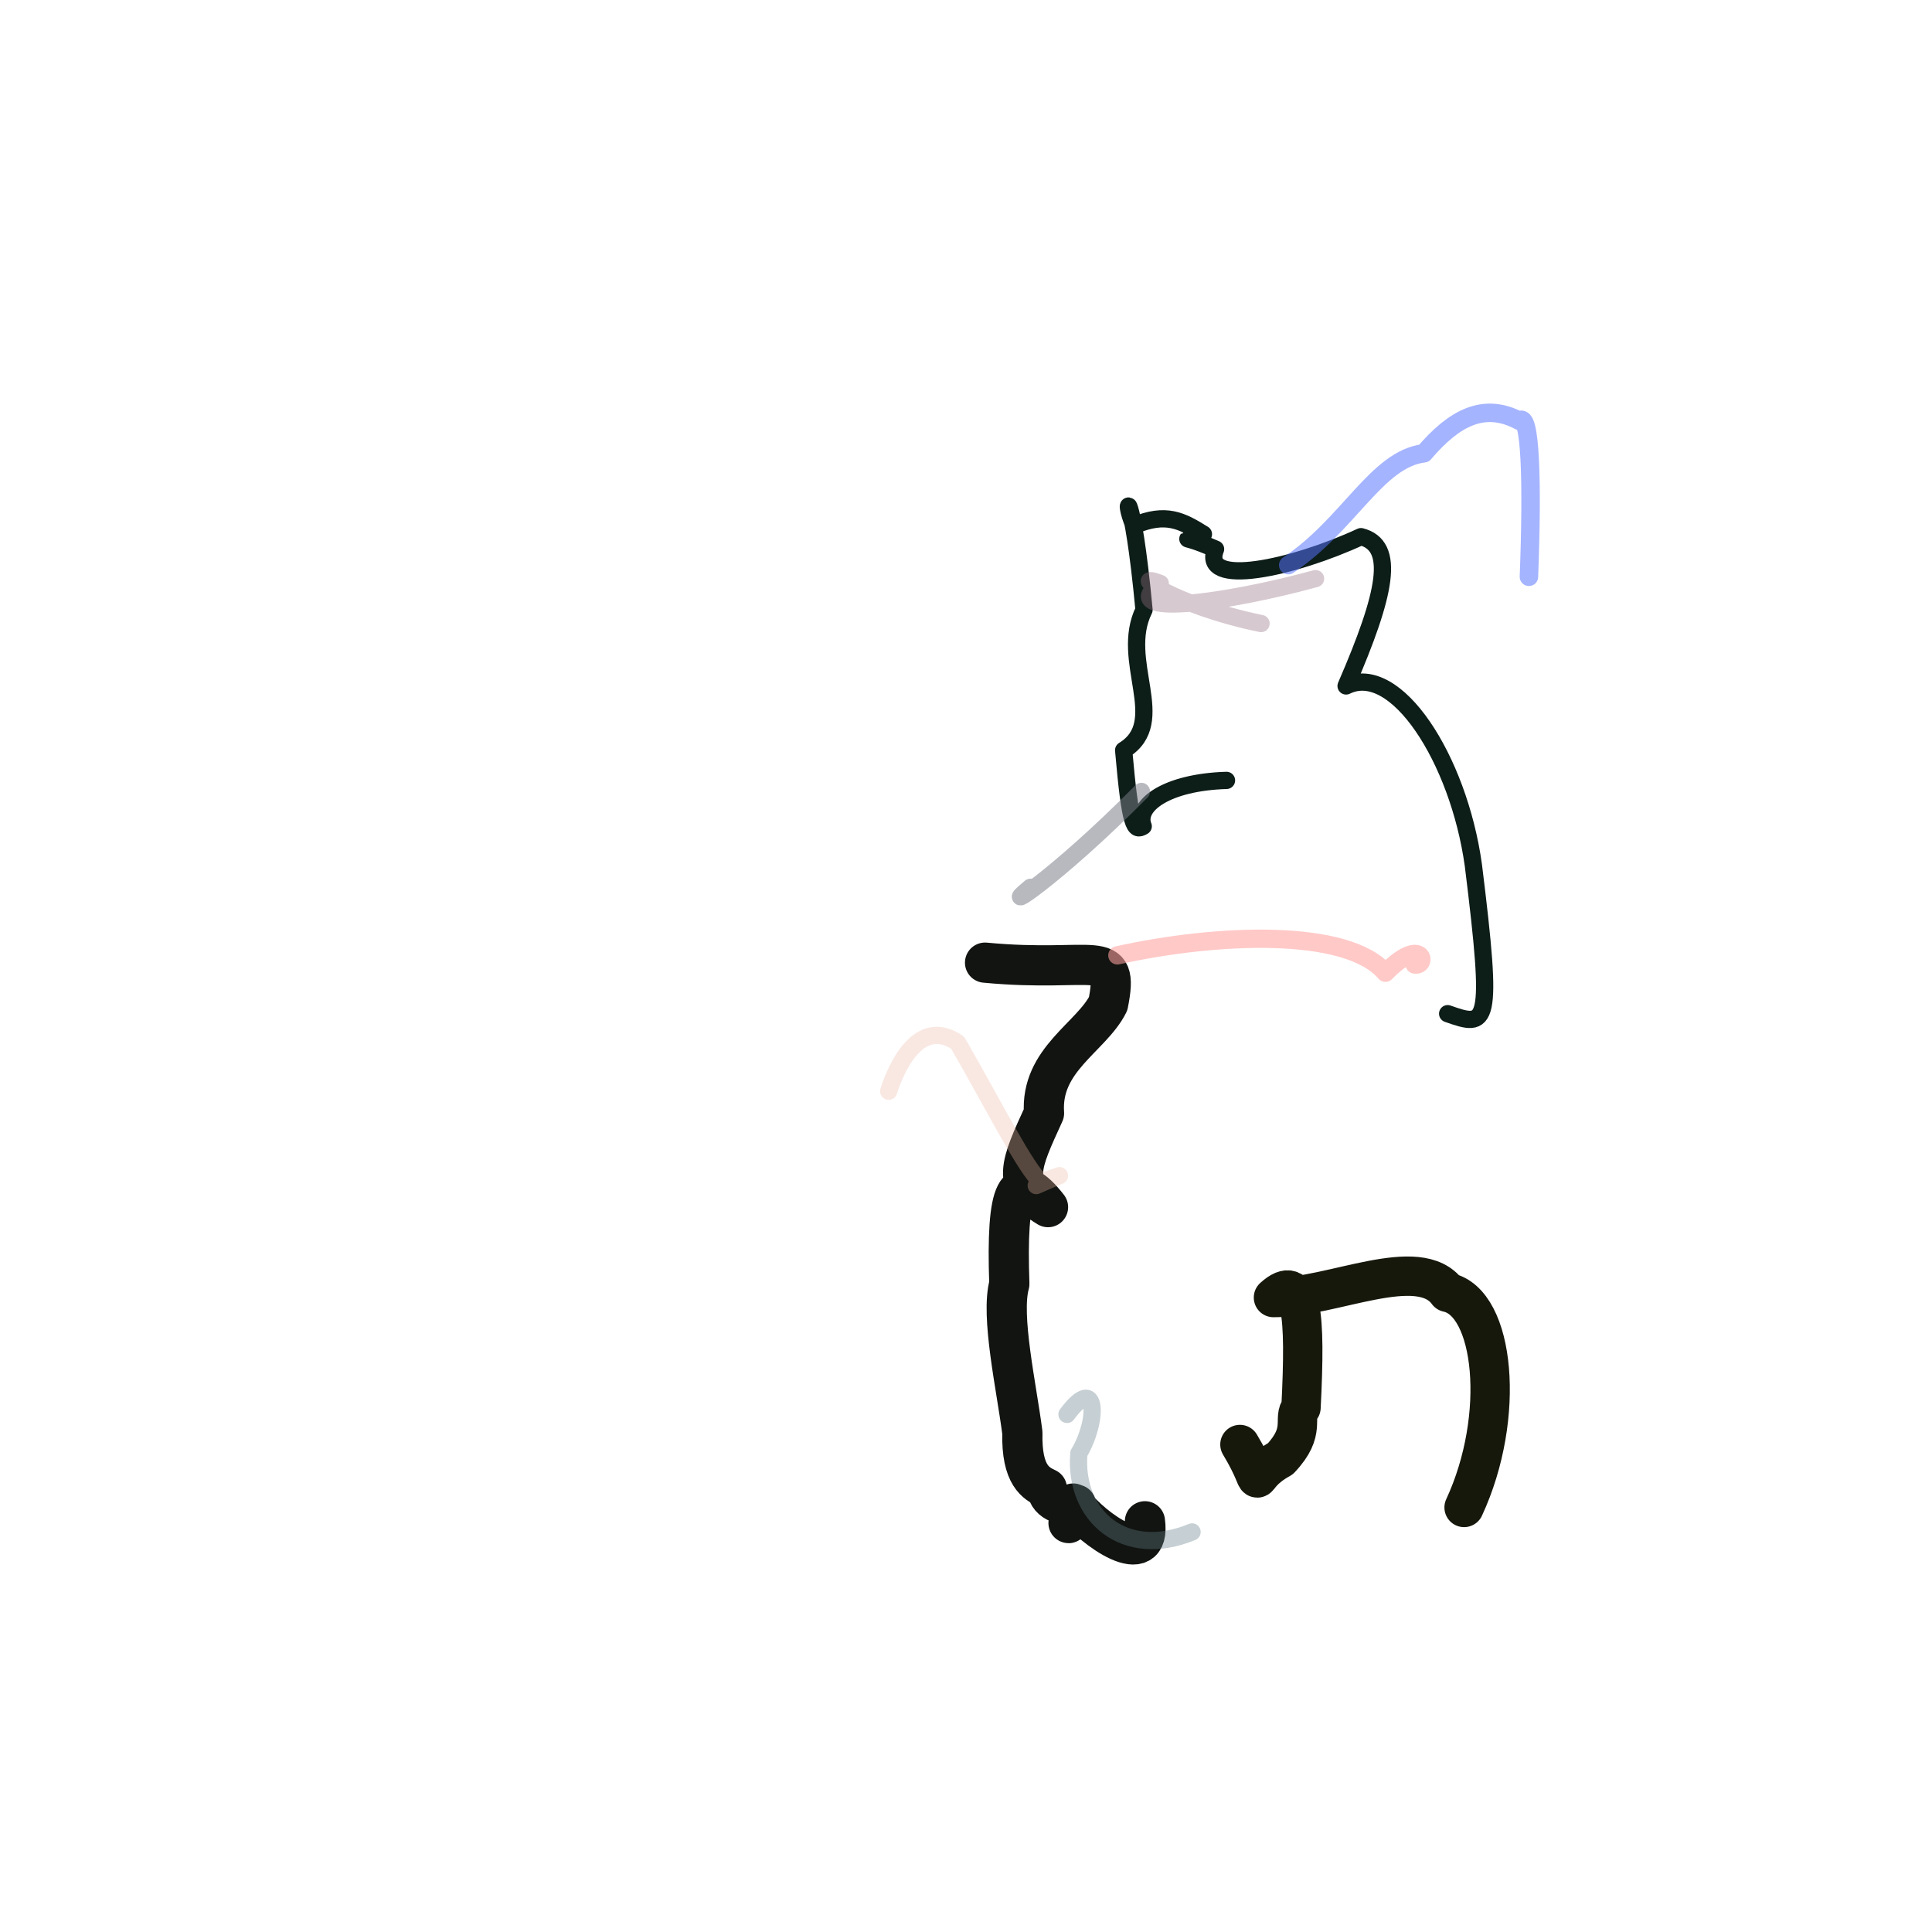
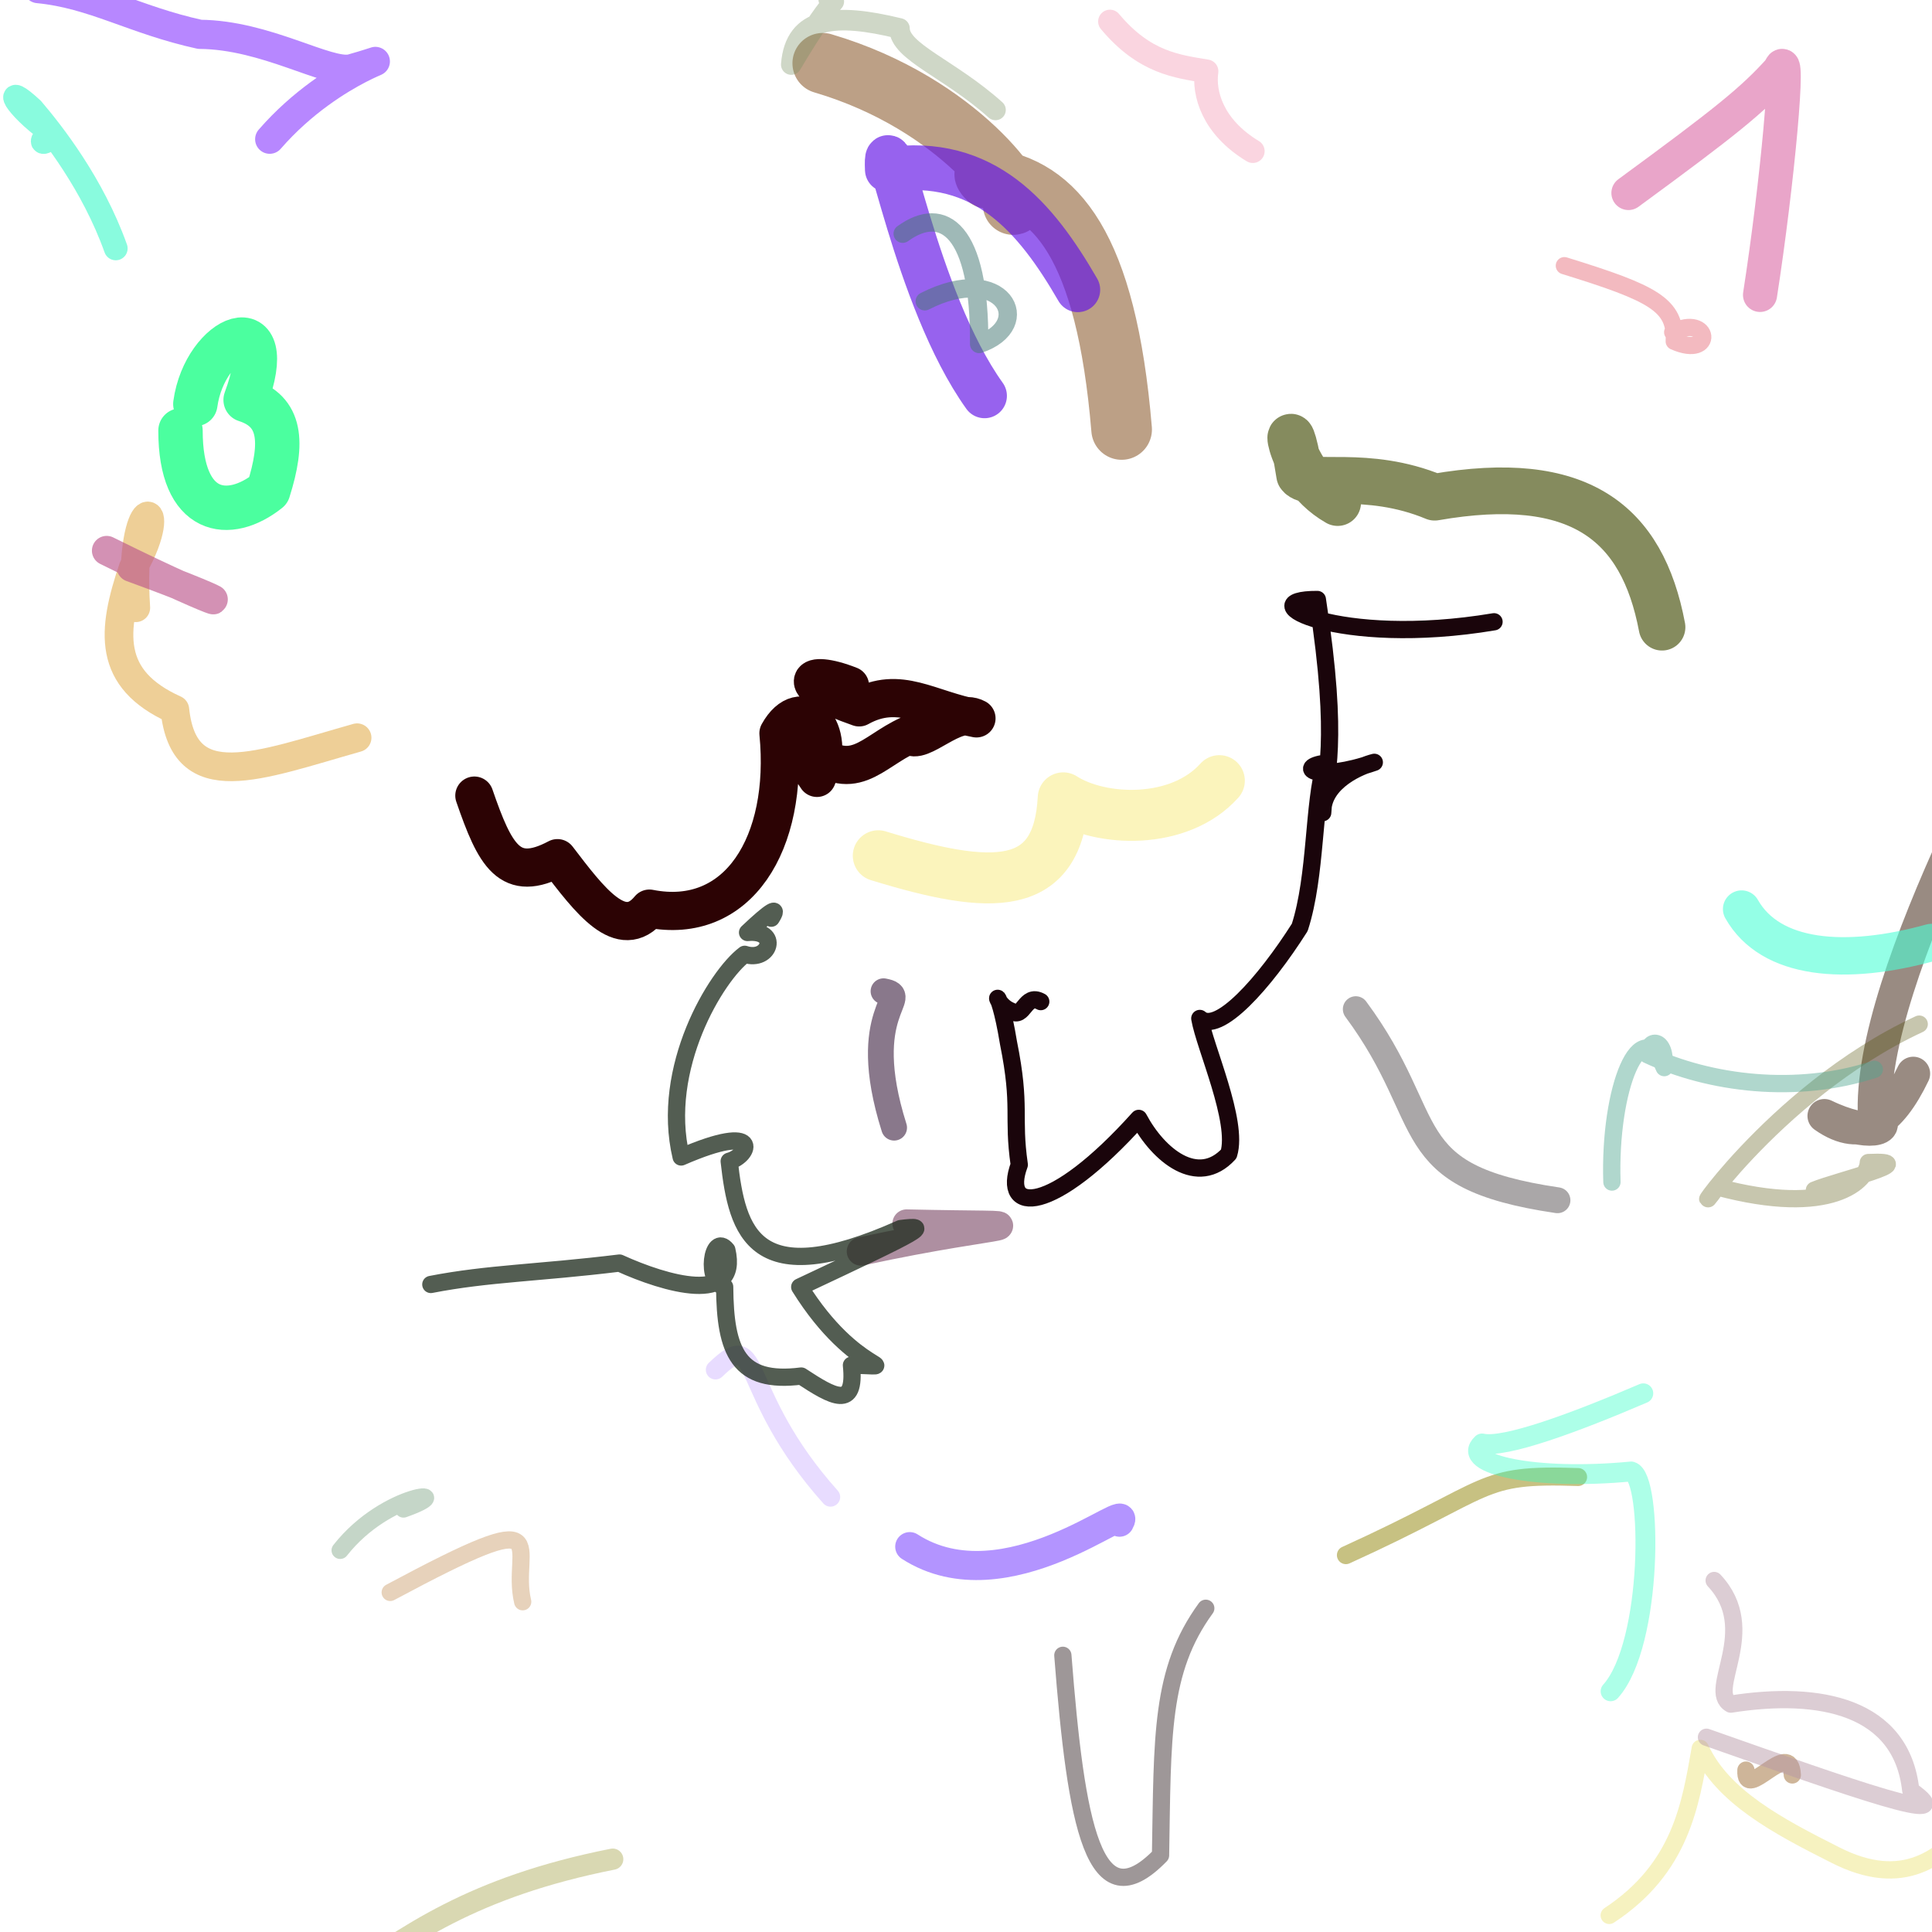
- <svg xmlns="http://www.w3.org/2000/svg" version="1.1" width="804.0" height="804.0">
+ <svg xmlns="http://www.w3.org/2000/svg" version="1.1" width="1104.0" height="1104.0">
  <defs />
  <g>
-     <path d="M 510.407 324.761 C 485.579 325.503 472.23 335.143 475.751 343.853 C 472.106 346.081 470.416 344.393 467.605 312.218 C 486.876 300.331 465.555 274.987 476.083 253.781 C 471.163 201.182 466.668 206.53 471.9 218.725 C 485.254 213.071 491.903 216.742 500.806 222.299 C 494.022 226.79 488.643 220.987 505.861 228.518 C 499.277 244.977 538.305 236.373 566.366 223.33 C 580.929 227.054 576.892 246.885 560.173 285.457 C 580.773 275.226 606.961 315.697 613.138 360.025 C 621.583 428.054 619.02 427.663 602.438 421.843" stroke-width="7.179" fill="none" stroke="rgb(13, 29, 24)" stroke-opacity="0.998" stroke-linecap="round" stroke-linejoin="round" />
-     <path d="M 409.926 400.605 C 456.045 404.973 465.94 393.467 461.151 417.739 C 454.104 431.743 432.915 440.96 434.47 463.27 C 424.53 485 420.674 492.985 436.137 502.347 C 423.187 485.751 418.652 494.217 420.033 534.316 C 416.331 547.575 423.025 577.214 425.461 596.246 C 425.033 614.123 431.204 617.306 435.658 619.425 C 436.229 625.542 443.608 626.907 447.778 626.133 C 444.617 631.584 443.237 640.575 446.614 625.699 C 454.923 636.569 479.259 653.632 476.467 633.077" stroke-width="16.725" fill="none" stroke="rgb(17, 20, 16)" stroke-opacity="1.0" stroke-linecap="round" stroke-linejoin="round" />
-     <path d="M 431.232 493.372 C 442.561 488.338 445.01 487.903 433.304 491.902 C 427.192 487.179 413.426 459.743 398.532 433.938 C 382.57 423.041 373.048 443.924 369.819 454.113" stroke-width="7.179" fill="none" stroke="rgb(236, 183, 164)" stroke-opacity="0.318" stroke-linecap="round" stroke-linejoin="round" />
-     <path d="M 474.994 329.364 C 438.598 366.202 414.529 381.049 428.837 369.255" stroke-width="7.179" fill="none" stroke="rgb(121, 124, 136)" stroke-opacity="0.534" stroke-linecap="round" stroke-linejoin="round" />
-     <path d="M 536.079 235.186 C 561.321 218.441 572.879 191.046 592.592 188.632 C 605.135 173.891 617.528 167.317 632.226 175.099 C 637 170.744 637.76 201.248 636.262 240.03" stroke-width="7.683" fill="none" stroke="rgb(86, 114, 255)" stroke-opacity="0.535" stroke-linecap="round" stroke-linejoin="round" />
-     <path d="M 588.729 401.373 C 594.258 402.275 592.184 388.927 576.545 404.803 C 560.579 385.984 505.602 388.52 464.989 397.578" stroke-width="7.612" fill="none" stroke="rgb(255, 162, 159)" stroke-opacity="0.575" stroke-linecap="round" stroke-linejoin="round" />
-     <path d="M 524.785 259.485 C 488.506 252.016 468.769 237.419 482.838 242.785 C 463.569 257.387 510.271 251.002 547.471 240.797" stroke-width="7.179" fill="none" stroke="rgb(152, 113, 133)" stroke-opacity="0.38" stroke-linecap="round" stroke-linejoin="round" />
-     <path d="M 444.032 588.593 C 456.784 571.374 457.19 591.105 448.968 604.82 C 446.826 630.841 467.883 649.198 496.07 637.52" stroke-width="7.179" fill="none" stroke="rgb(100, 125, 136)" stroke-opacity="0.366" stroke-linecap="round" stroke-linejoin="round" />
-     <path d="M 515.993 601.131 C 528.341 621.734 517.291 615.689 532.847 607.054 C 543.876 595.38 537.618 590.276 541.412 585.768 C 543.439 546.222 541.734 529.261 529.948 539.97 C 554.243 540.134 590.491 521.408 602.458 537.823 C 621.923 541.932 626.904 589.329 609.281 627.325" stroke-width="16.382" fill="none" stroke="rgb(23, 24, 12)" stroke-opacity="1.0" stroke-linecap="round" stroke-linejoin="round" />
+     <path d="M 21.758 -6.512 C 53.464 -3.487 76.56 11.395 114.142 19.616 C 152.104 19.895 187.324 42.481 200.784 39.274 C 238.092 28.779 191.43 36.636 154.116 79.554" stroke-width="16.674" fill="none" stroke="rgb(109, 14, 254)" stroke-opacity="0.495" stroke-linecap="round" stroke-linejoin="round" />
+     <path d="M 930.539 110.279 C 985.935 69.695 1001.517 57.154 1017.124 39.745 C 1023.126 23.535 1015.622 105.044 1005.737 168.518" stroke-width="19.5" fill="none" stroke="rgb(212, 83, 151)" stroke-opacity="0.523" stroke-linecap="round" stroke-linejoin="round" />
+     <path d="M 1024.183 1014.256 C 1023.172 992.112 996.69 1030.789 997.676 1011.488" stroke-width="9.857" fill="none" stroke="rgb(156, 105, 50)" stroke-opacity="0.496" stroke-linecap="round" stroke-linejoin="round" />
+     <path d="M 194.374 885.906 C 221.229 851.715 264.862 850.222 230.557 862.282" stroke-width="9.857" fill="none" stroke="rgb(126, 163, 132)" stroke-opacity="0.453" stroke-linecap="round" stroke-linejoin="round" />
+     <path d="M 1093.289 613.482 C 1080.153 640.875 1064.064 652.862 1042.489 637.654 C 1068.198 650.078 1081.815 644.334 1071.33 638.745 C 1068.952 597.752 1092.391 535.286 1118.237 478.835" stroke-width="19.296" fill="none" stroke="rgb(75, 51, 34)" stroke-opacity="0.566" stroke-linecap="round" stroke-linejoin="round" />
+     <path d="M 519.855 883.789 C 575.034 919.266 648.483 854.618 639.739 869.823" stroke-width="16.619" fill="none" stroke="rgb(93, 27, 255)" stroke-opacity="0.468" stroke-linecap="round" stroke-linejoin="round" />
+     <path d="M 634.257 12.285 C 654.031 35.93 672.636 37.898 689.469 40.741 C 687.675 53.084 692.665 72.372 715.895 86.387" stroke-width="13.497" fill="none" stroke="rgb(244, 164, 189)" stroke-opacity="0.458" stroke-linecap="round" stroke-linejoin="round" />
+     <path d="M 995.209 519.472 C 1011.65 548.541 1054.341 552.237 1103.608 538.568" stroke-width="21.366" fill="none" stroke="rgb(76, 255, 214)" stroke-opacity="0.595" stroke-linecap="round" stroke-linejoin="round" />
+     <path d="M 640.931 245.417 C 632.109 139.567 602.871 107.04 564.583 101.96 C 555.469 93.173 582.354 105.389 578.945 116.877 C 586.654 116.616 549.511 59.517 470.147 36.159" stroke-width="34.643" fill="none" stroke="rgb(134, 85, 38)" stroke-opacity="0.558" stroke-linecap="round" stroke-linejoin="round" />
+     <path d="M 615.895 165.592 C 591.929 124.209 562.538 88.975 507.047 96.968 C 505.579 61.429 522.609 170.393 562.6 226.199" stroke-width="25.558" fill="none" stroke="rgb(98, 17, 229)" stroke-opacity="0.658" stroke-linecap="round" stroke-linejoin="round" />
+     <path d="M 504.872 566.422 C 522.035 569.558 489.524 576.689 510.919 644.379" stroke-width="14.74" fill="none" stroke="rgb(65, 38, 69)" stroke-opacity="0.619" stroke-linecap="round" stroke-linejoin="round" />
+     <path d="M 893.923 151.823 C 944.916 167.573 957.696 174.23 956.714 195.046 C 979.8 205.204 977.298 178.88 955.829 189.839" stroke-width="9.857" fill="none" stroke="rgb(224, 78, 94)" stroke-opacity="0.389" stroke-linecap="round" stroke-linejoin="round" />
+     <path d="M 103.144 246.012 C 103.099 294.451 130.85 298.217 153.313 280.322 C 162.132 252.436 160.63 234.96 140.352 228.513 C 160.522 174.077 117.094 191.234 111.622 230.842" stroke-width="25.363" fill="none" stroke="rgb(0, 255, 119)" stroke-opacity="0.705" stroke-linecap="round" stroke-linejoin="round" />
+     <path d="M 764.377 287.182 C 731.259 268.346 735.297 223.11 742.642 271.336 C 748.125 279.008 780.771 267.886 819.818 284.115 C 902.436 269.754 938.416 298.466 949.728 358.389" stroke-width="26.684" fill="none" stroke="rgb(63, 72, 0)" stroke-opacity="0.629" stroke-linecap="round" stroke-linejoin="round" />
+     <path d="M 568.857 62.824 C 542.591 39.209 514.04 29.62 513.983 16.251 C 477.054 7.239 454.322 9.553 452.158 36.881 C 479.939 -9.956 478.887 3.671 473.554 -0.327" stroke-width="11.758" fill="none" stroke="rgb(121, 143, 98)" stroke-opacity="0.357" stroke-linecap="round" stroke-linejoin="round" />
+     <path d="M 515.828 133.55 C 538.961 116.779 560.018 131.088 559.51 196.552 C 592.092 185.624 573.121 149.34 528.449 172.158" stroke-width="10.487" fill="none" stroke="rgb(71, 121, 116)" stroke-opacity="0.518" stroke-linecap="round" stroke-linejoin="round" />
+     <path d="M 901.773 844.024 C 844.16 842.062 854.727 849.744 769.082 888.66" stroke-width="10.278" fill="none" stroke="rgb(141, 130, 0)" stroke-opacity="0.49" stroke-linecap="round" stroke-linejoin="round" />
+     <path d="M 1036.79 680.073 C 1049.633 674.778 1100.439 662.823 1067.605 664.302 C 1067.233 674.519 1046.714 695.844 981.179 678.245 C 958.309 710.047 1011.079 624.917 1096.702 585.205" stroke-width="9.857" fill="none" stroke="rgb(80, 76, 0)" stroke-opacity="0.32" stroke-linecap="round" stroke-linejoin="round" />
+     <path d="M 222.983 909.947 C 321.89 856.929 291.231 884.258 298.676 915.275" stroke-width="9.857" fill="none" stroke="rgb(212, 174, 132)" stroke-opacity="0.543" stroke-linecap="round" stroke-linejoin="round" />
+     <path d="M 774.733 576.67 C 822.556 641.202 796.92 672.134 889.987 685.862" stroke-width="14.775" fill="none" stroke="rgb(89, 84, 86)" stroke-opacity="0.515" stroke-linecap="round" stroke-linejoin="round" />
+     <path d="M 204.054 421.555 C 147.229 437.626 105.153 455.193 99.916 405.486 C 61.056 387.959 63.825 360.726 76.16 324.33 C 98.827 284.026 73.128 279.033 77.601 347.29" stroke-width="16.38" fill="none" stroke="rgb(219, 153, 34)" stroke-opacity="0.468" stroke-linecap="round" stroke-linejoin="round" />
+     <path d="M 919.567 1094.487 C 960.712 1067.392 965.996 1030.816 971.605 999.114 C 984.239 1026.692 1015.926 1043.476 1048.588 1059.932 C 1087.466 1079.791 1110.089 1061.88 1127.764 1039.817" stroke-width="9.914" fill="none" stroke="rgb(231, 219, 86)" stroke-opacity="0.37" stroke-linecap="round" stroke-linejoin="round" />
+     <path d="M 501.88 489.003 C 566.858 509.002 604.751 510.229 607.563 455.918 C 629.101 469.725 673.798 471.649 696.767 446.095" stroke-width="29.135" fill="none" stroke="rgb(244, 227, 94)" stroke-opacity="0.413" stroke-linecap="round" stroke-linejoin="round" />
+     <path d="M 518.064 699.194 C 603.814 701.151 577.855 696.498 491.976 715.09" stroke-width="16.233" fill="none" stroke="rgb(124, 73, 102)" stroke-opacity="0.616" stroke-linecap="round" stroke-linejoin="round" />
+     <path d="M 689.017 919.008 C 662.938 954.777 664.341 992.315 663.164 1060.182 C 625.12 1099.367 614.89 1043 607.34 945.889" stroke-width="9.857" fill="none" stroke="rgb(66, 51, 54)" stroke-opacity="0.509" stroke-linecap="round" stroke-linejoin="round" />
+     <path d="M 75.121 324.081 C 142.823 348.663 136.108 351.984 60.954 314.655" stroke-width="16.862" fill="none" stroke="rgb(188, 86, 140)" stroke-opacity="0.646" stroke-linecap="round" stroke-linejoin="round" />
+     <path d="M 939.025 796.181 C 899.984 812.934 859.876 827.751 846.899 824.844 C 833.89 836.93 877.872 846.084 932.128 840.845 C 944.284 844.087 944.63 939.394 920.344 966.452" stroke-width="11.356" fill="none" stroke="rgb(36, 255, 195)" stroke-opacity="0.372" stroke-linecap="round" stroke-linejoin="round" />
+     <path d="M 979.517 903.141 C 1006.237 931.531 974.916 965.974 989.029 973.787 C 1040.156 965.693 1086.62 975.212 1091.856 1023.026 C 1122.756 1044.832 1058.398 1022.056 975.114 992.708" stroke-width="9.857" fill="none" stroke="rgb(183, 151, 165)" stroke-opacity="0.478" stroke-linecap="round" stroke-linejoin="round" />
+     <path d="M 474.584 855.434 C 420.65 795.055 435.783 756.728 408.845 782.744" stroke-width="11.024" fill="none" stroke="rgb(196, 163, 255)" stroke-opacity="0.376" stroke-linecap="round" stroke-linejoin="round" />
+     <path d="M 350.123 1062.381 C 269.606 1078.358 232.424 1106.213 193.965 1132.814 C 186.863 1192.232 249.14 1180.286 311.416 1168.341" stroke-width="12.127" fill="none" stroke="rgb(166, 165, 76)" stroke-opacity="0.428" stroke-linecap="round" stroke-linejoin="round" />
+     <path d="M 66.147 141.957 C 53.01 105.166 30.008 75.864 18.449 62.305 C 1.173 46.247 7.967 60.564 28.213 75.176 C 32.163 77.767 23.287 83.459 24.512 80.215" stroke-width="13.556" fill="none" stroke="rgb(8, 248, 186)" stroke-opacity="0.473" stroke-linecap="round" stroke-linejoin="round" />
+     <path d="M 1071.044 611.051 C 1026.754 625.582 976.997 619.402 941.322 602.646 C 941.38 593.526 952.119 592.362 951.006 610.061 C 937.608 577.418 919.363 621.483 921.104 675.449" stroke-width="9.887" fill="none" stroke="rgb(78, 166, 144)" stroke-opacity="0.448" stroke-linecap="round" stroke-linejoin="round" />
+     <path d="M 594.715 572.348 C 585.549 567.332 585.126 582.587 578.02 577.845 C 565.691 573.147 569.858 556.838 576.279 595.914 C 583.729 632.979 578.392 637.337 582.44 665.57 C 571.917 694.052 601.006 694.46 650.704 639.079 C 661.923 660.16 684.418 678.617 702.137 659.397 C 707.861 640.909 688.333 598.056 685.602 581.972 C 696.066 591.304 722.433 561.906 742.719 529.932 C 752.334 500.132 750.246 458.895 757.292 436.11 C 739.903 438.465 752.643 447.006 785.318 435.615 C 777.88 437.439 755.581 446.337 755.83 464.397 C 757.104 442.486 765.63 426.449 752.778 342.56 C 712.272 342.393 764.148 370.354 853.729 355.304" stroke-width="9.857" fill="none" stroke="rgb(26, 5, 11)" stroke-opacity="1.0" stroke-linecap="round" stroke-linejoin="round" />
+     <path d="M 461.111 426.061 C 487.443 449.601 497.63 429.733 519.313 420.015 C 525.745 426.935 545.412 403.597 557.978 410.496 C 530.845 405.521 514.1 391.255 490.951 404.21 C 453.145 391.121 460.008 381.652 485.691 391.798 C 473.2 386.739 447.894 418.629 466.832 444.501 C 478.892 416.424 457.87 395.564 444.838 419.019 C 450.949 481.924 421.708 529.19 371.091 519.211 C 354.975 538.737 336.948 514.456 318.544 490.382 C 291.21 504.916 282.914 489.005 271.067 454.633" stroke-width="21.823" fill="none" stroke="rgb(44, 3, 4)" stroke-opacity="1.0" stroke-linecap="round" stroke-linejoin="round" />
+     <path d="M 440.713 524.687 C 445.372 517.383 440.599 520.13 427.174 532.857 C 445.735 531.062 440.012 550.07 425.539 545.322 C 409.255 557.539 377.102 610.3 389.228 661.13 C 436.167 640.689 428.459 660.412 416.687 663.56 C 421.252 704.403 430.773 739.481 514.61 702.041 C 531.723 699.939 528.915 701.616 456.987 735.419 C 489.066 786.988 518.76 780.316 486.54 780.135 C 489.257 806.038 475.831 798.117 457.845 786.307 C 421.923 790.855 414.341 772.469 414.093 735.362 C 402.514 732.9 406.84 703.744 415.337 714.268 C 422.818 746.168 380.114 733.656 353.997 721.751 C 307.145 727.482 279.103 727.577 246.186 733.977" stroke-width="9.857" fill="none" stroke="rgb(30, 42, 28)" stroke-opacity="0.759" stroke-linecap="round" stroke-linejoin="round" />
  </g>
</svg>
